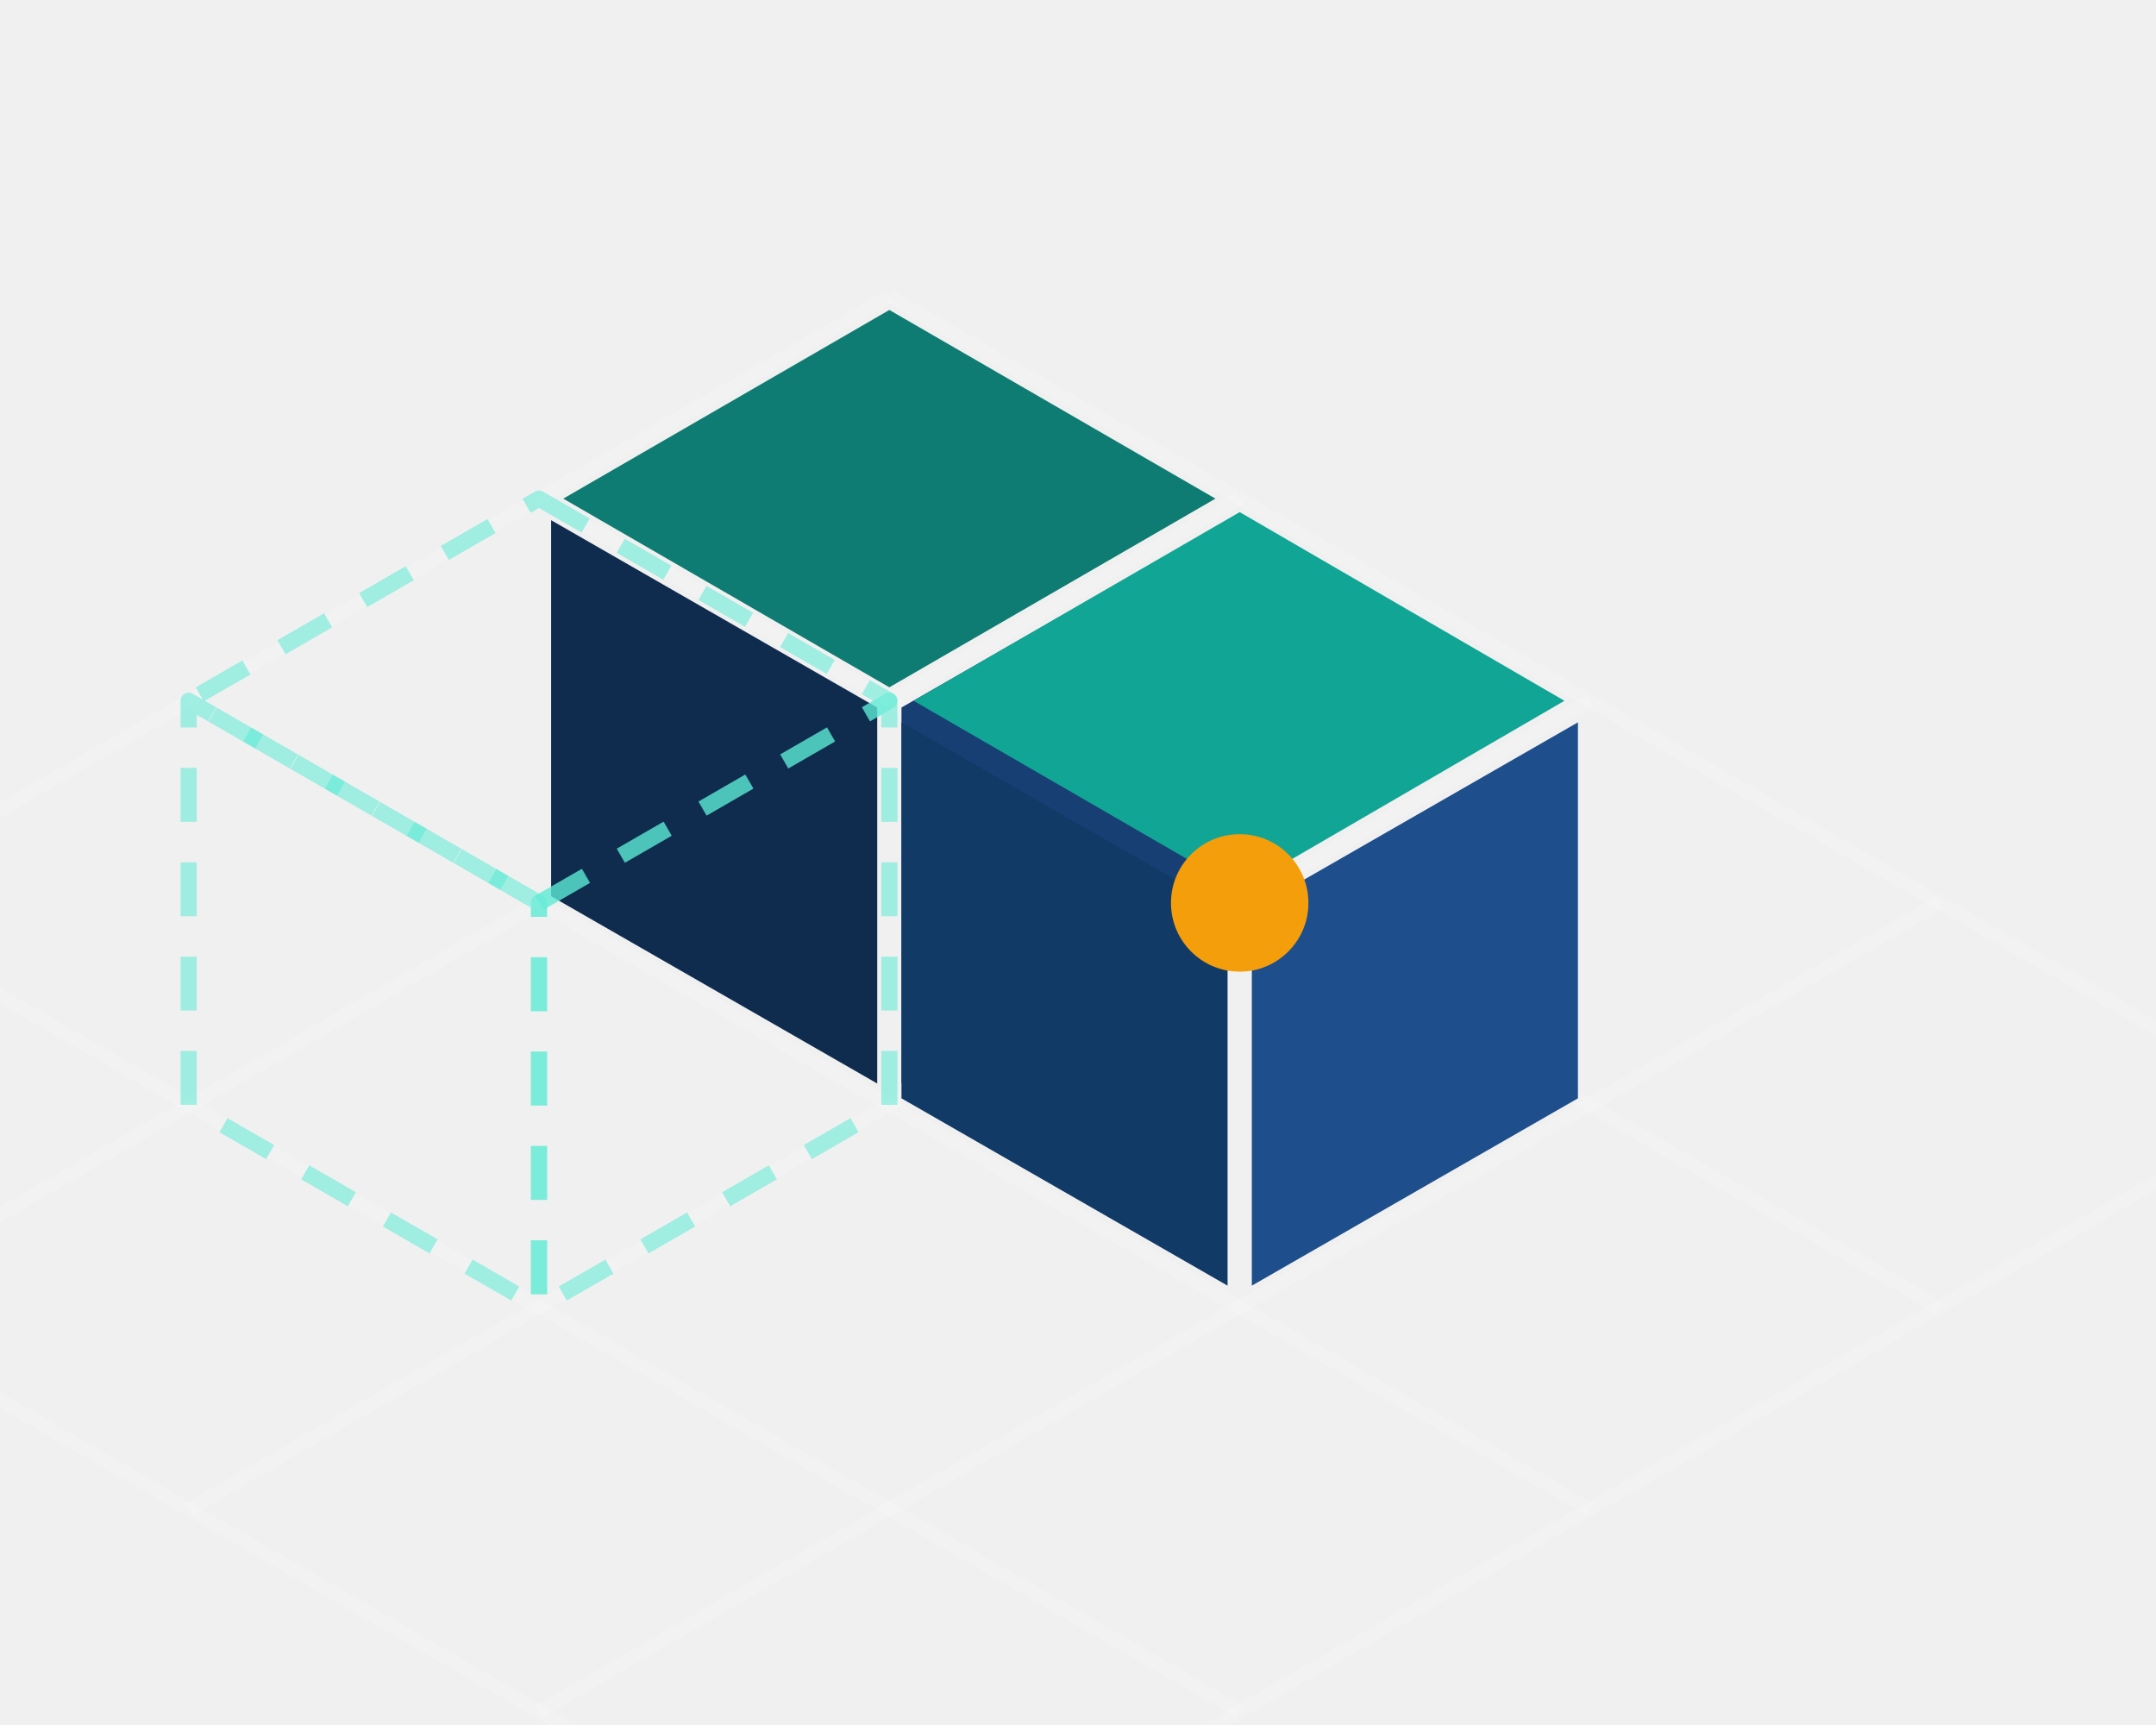
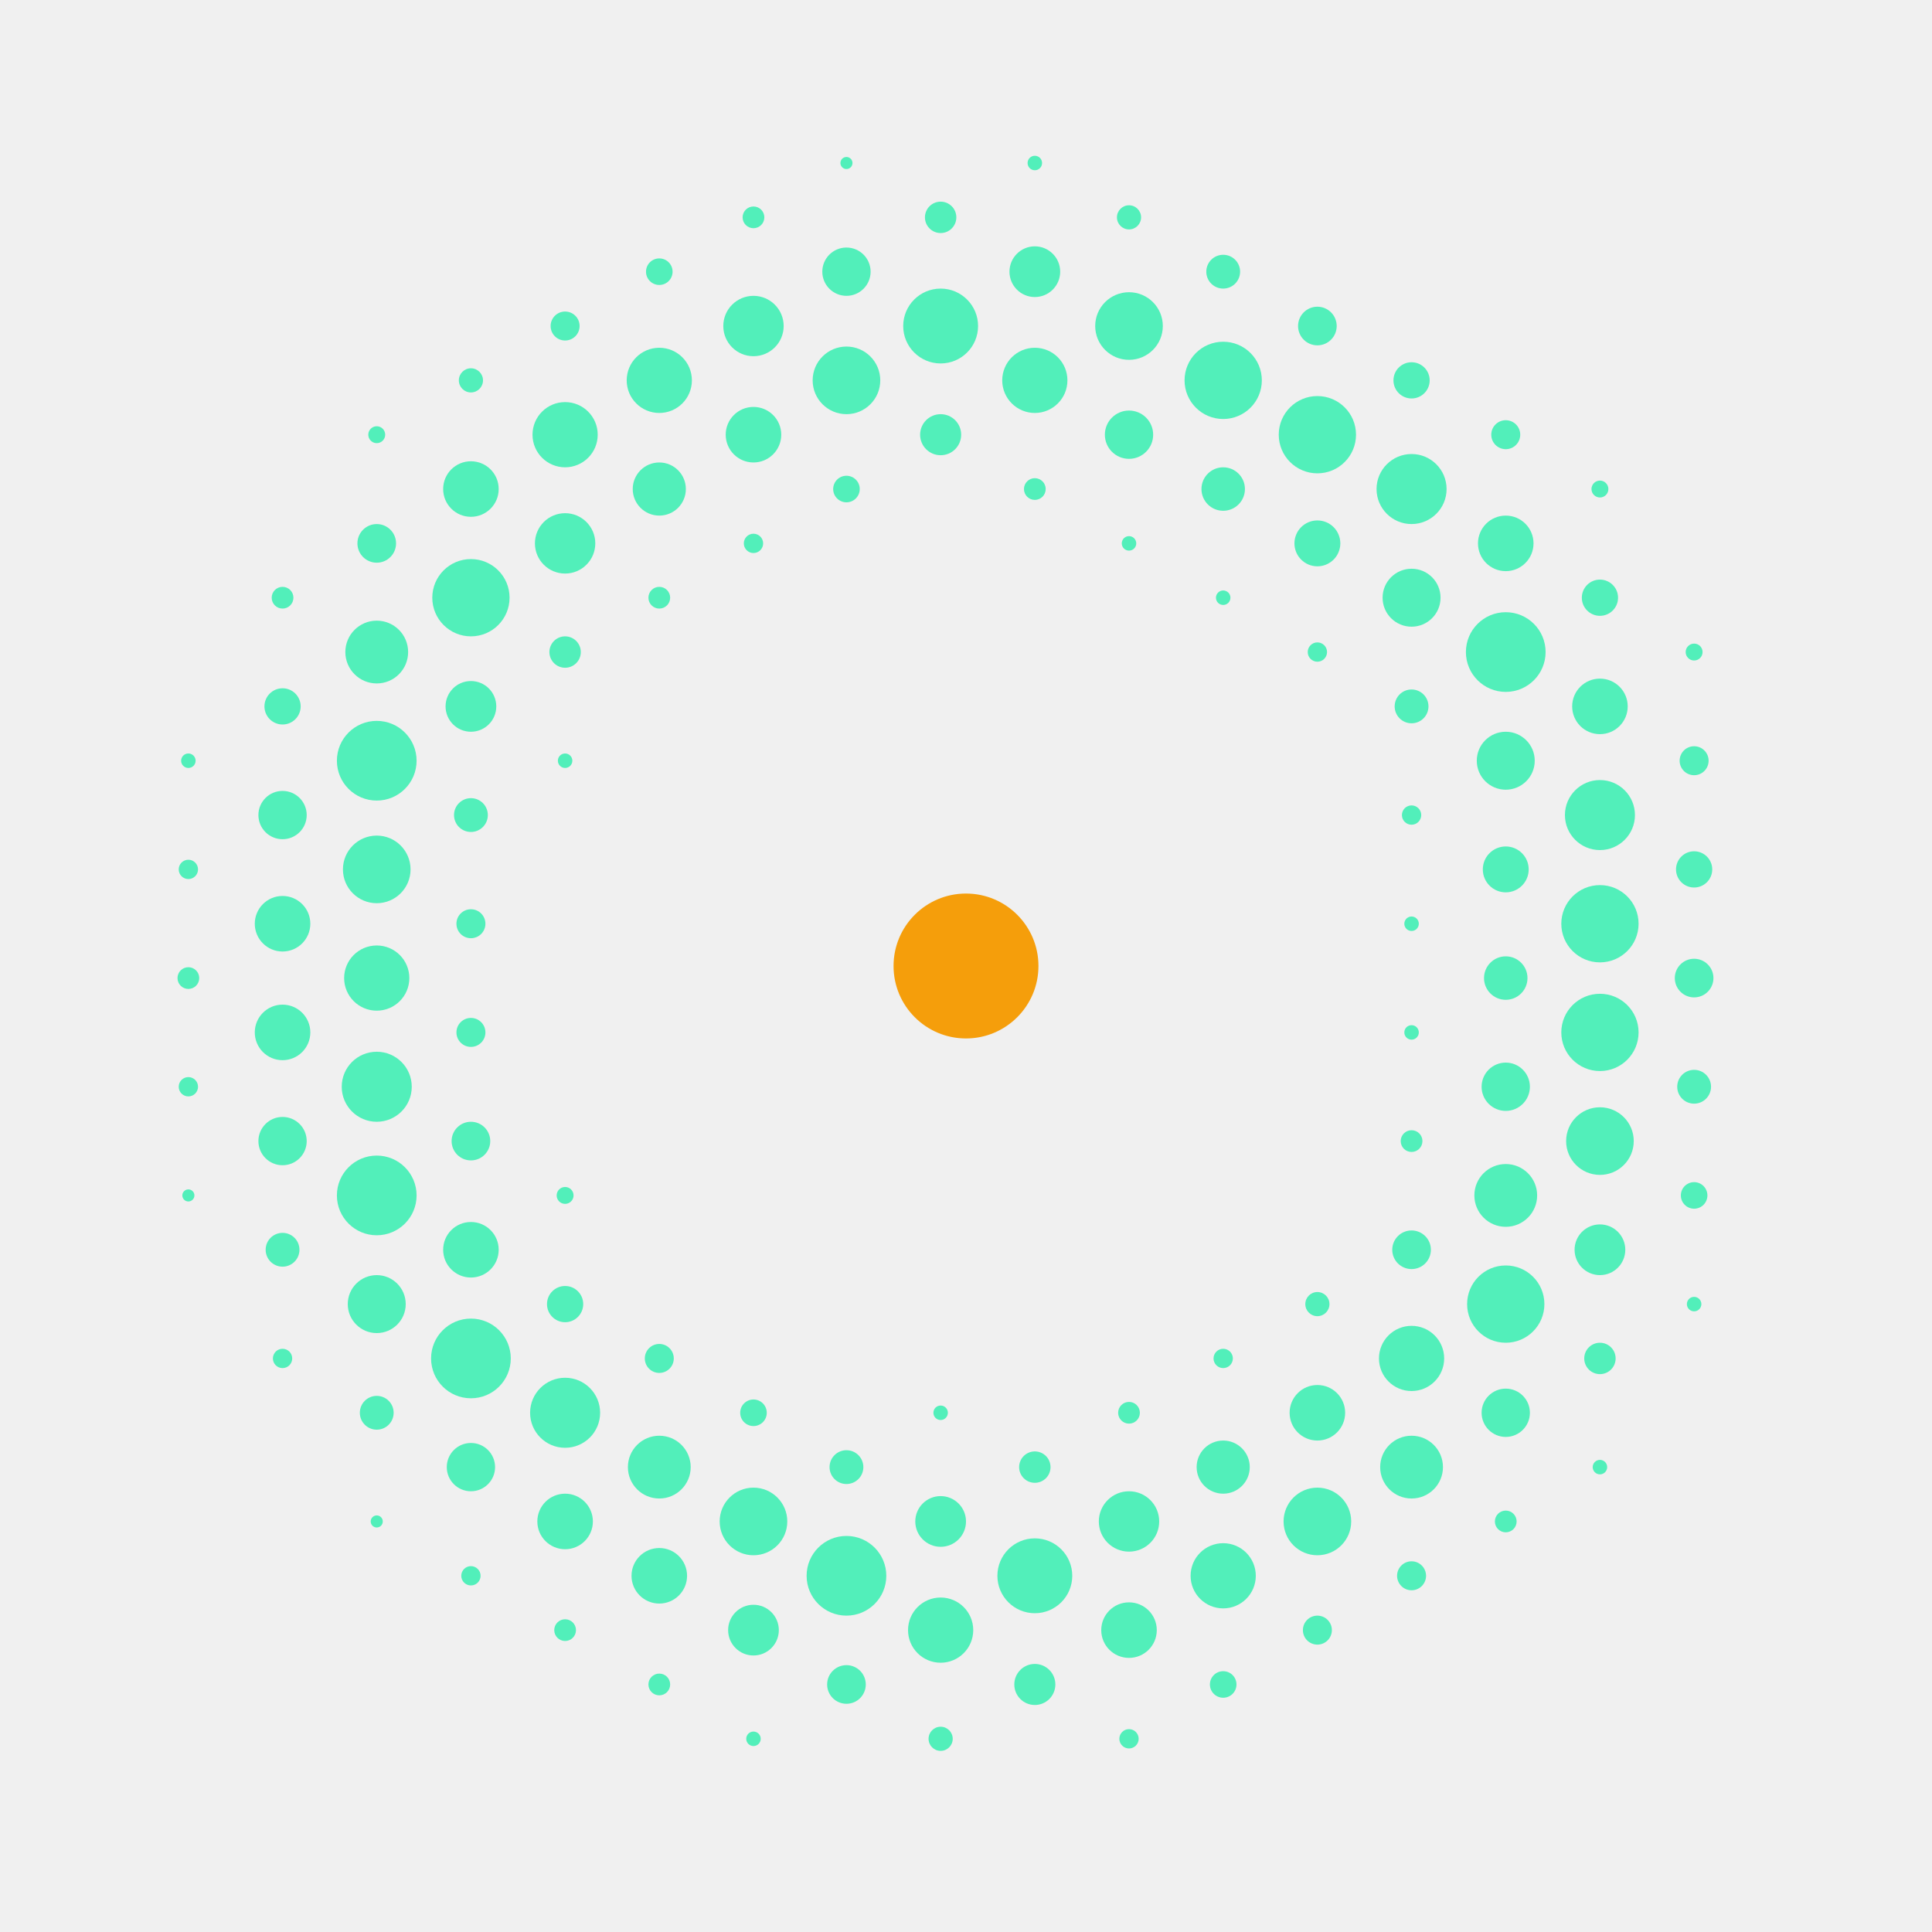
- <svg xmlns="http://www.w3.org/2000/svg" viewBox="0 0 160 128" width="160" height="128" fill="none" aria-hidden="true">
-   <g fill="none" stroke="#FFFFFF" stroke-opacity=".14" stroke-width="1">
-     <path d="M66 22L169.9 82" />
-     <path d="M40 37L143.9 97" />
-     <path d="M14 52L118 112" />
-     <path d="M-11.9 67L92 127" />
-     <path d="M-37.9 82L66 142" />
-     <path d="M66 22L-37.9 82" />
-     <path d="M92 37L-11.9 97" />
-     <path d="M118 52L14 112" />
-     <path d="M143.9 67L40 127" />
-     <path d="M169.9 82L66 142" />
+ <svg xmlns="http://www.w3.org/2000/svg" viewBox="0 0 160 160" width="160" height="160" aria-hidden="true">
+   <g fill="#2BEEAD" fill-opacity=".8">
+     <circle cx="15.6" cy="63" r="0.6" />
+     <circle cx="15.6" cy="72" r="0.8" />
+     <circle cx="15.6" cy="81" r="0.9" />
+     <circle cx="15.6" cy="90" r="0.8" />
+     <circle cx="15.6" cy="99" r="0.5" />
+     <circle cx="23.4" cy="49.5" r="0.9" />
+     <circle cx="23.4" cy="58.5" r="1.5" />
+     <circle cx="23.4" cy="67.5" r="2" />
+     <circle cx="23.4" cy="76.5" r="2.3" />
+     <circle cx="23.4" cy="85.5" r="2.3" />
+     <circle cx="23.4" cy="94.5" r="2" />
+     <circle cx="23.4" cy="103.5" r="1.4" />
+     <circle cx="23.4" cy="112.5" r="0.8" />
+     <circle cx="31.2" cy="36" r="0.7" />
+     <circle cx="31.2" cy="45" r="1.6" />
+     <circle cx="31.2" cy="54" r="2.6" />
+     <circle cx="31.2" cy="63" r="3.3" />
+     <circle cx="31.2" cy="72" r="2.8" />
+     <circle cx="31.2" cy="81" r="2.7" />
+     <circle cx="31.2" cy="90" r="2.9" />
+     <circle cx="31.2" cy="99" r="3.3" />
+     <circle cx="31.2" cy="108" r="2.4" />
+     <circle cx="31.2" cy="117" r="1.4" />
+     <circle cx="31.2" cy="126" r="0.5" />
+     <circle cx="39" cy="31.5" r="1" />
+     <circle cx="39" cy="40.5" r="2.3" />
+     <circle cx="39" cy="49.5" r="3.2" />
+     <circle cx="39" cy="58.5" r="2.1" />
+     <circle cx="39" cy="67.5" r="1.4" />
+     <circle cx="39" cy="76.5" r="1.2" />
+     <circle cx="39" cy="85.5" r="1.2" />
+     <circle cx="39" cy="94.5" r="1.6" />
+     <circle cx="39" cy="103.5" r="2.3" />
+     <circle cx="39" cy="112.5" r="3.3" />
+     <circle cx="39" cy="121.5" r="2" />
+     <circle cx="39" cy="130.5" r="0.8" />
+     <circle cx="46.8" cy="27" r="1.2" />
+     <circle cx="46.8" cy="36" r="2.7" />
+     <circle cx="46.8" cy="45" r="2.5" />
+     <circle cx="46.8" cy="54" r="1.3" />
+     <circle cx="46.8" cy="63" r="0.6" />
+     <circle cx="46.8" cy="99" r="0.7" />
+     <circle cx="46.8" cy="108" r="1.5" />
+     <circle cx="46.8" cy="117" r="2.9" />
+     <circle cx="46.8" cy="126" r="2.3" />
+     <circle cx="46.8" cy="135" r="0.9" />
+     <circle cx="54.6" cy="22.5" r="1.1" />
+     <circle cx="54.6" cy="31.5" r="2.7" />
+     <circle cx="54.6" cy="40.5" r="2.2" />
+     <circle cx="54.6" cy="49.5" r="0.9" />
+     <circle cx="54.6" cy="112.5" r="1.2" />
+     <circle cx="54.6" cy="121.5" r="2.6" />
+     <circle cx="54.6" cy="130.5" r="2.3" />
+     <circle cx="54.6" cy="139.5" r="0.9" />
+     <circle cx="62.4" cy="18" r="0.9" />
+     <circle cx="62.4" cy="27" r="2.5" />
+     <circle cx="62.4" cy="36" r="2.3" />
+     <circle cx="62.4" cy="45" r="0.8" />
+     <circle cx="62.4" cy="117" r="1.1" />
+     <circle cx="62.4" cy="126" r="2.8" />
+     <circle cx="62.4" cy="135" r="2.1" />
+     <circle cx="62.4" cy="144" r="0.6" />
+     <circle cx="70.1" cy="13.5" r="0.5" />
+     <circle cx="70.1" cy="22.5" r="2" />
+     <circle cx="70.1" cy="31.5" r="2.8" />
+     <circle cx="70.1" cy="40.5" r="1.1" />
+     <circle cx="70.1" cy="121.5" r="1.4" />
+     <circle cx="70.1" cy="130.5" r="3.3" />
+     <circle cx="70.1" cy="139.5" r="1.6" />
+     <circle cx="77.9" cy="18" r="1.3" />
+     <circle cx="77.9" cy="27" r="3.1" />
+     <circle cx="77.9" cy="36" r="1.7" />
+     <circle cx="77.9" cy="117" r="0.6" />
+     <circle cx="77.9" cy="126" r="2.1" />
+     <circle cx="77.9" cy="135" r="2.7" />
+     <circle cx="77.9" cy="144" r="1" />
+     <circle cx="85.7" cy="13.5" r="0.6" />
+     <circle cx="85.7" cy="22.5" r="2.1" />
+     <circle cx="85.7" cy="31.5" r="2.7" />
+     <circle cx="85.7" cy="40.5" r="0.9" />
+     <circle cx="85.7" cy="121.5" r="1.3" />
+     <circle cx="85.7" cy="130.5" r="3.1" />
+     <circle cx="85.7" cy="139.5" r="1.7" />
+     <circle cx="93.5" cy="18" r="1" />
+     <circle cx="93.5" cy="27" r="2.8" />
+     <circle cx="93.5" cy="36" r="2" />
+     <circle cx="93.5" cy="45" r="0.6" />
+     <circle cx="93.5" cy="117" r="0.9" />
+     <circle cx="93.5" cy="126" r="2.5" />
+     <circle cx="93.5" cy="135" r="2.3" />
+     <circle cx="93.5" cy="144" r="0.8" />
+     <circle cx="101.3" cy="22.5" r="1.4" />
+     <circle cx="101.3" cy="31.5" r="3.2" />
+     <circle cx="101.3" cy="40.5" r="1.8" />
+     <circle cx="101.3" cy="49.5" r="0.6" />
+     <circle cx="101.3" cy="112.5" r="0.8" />
+     <circle cx="101.3" cy="121.5" r="2.2" />
+     <circle cx="101.3" cy="130.5" r="2.7" />
+     <circle cx="101.3" cy="139.5" r="1.1" />
+     <circle cx="109.1" cy="27" r="1.6" />
+     <circle cx="109.1" cy="36" r="3.2" />
+     <circle cx="109.1" cy="45" r="1.9" />
+     <circle cx="109.1" cy="54" r="0.8" />
+     <circle cx="109.1" cy="108" r="1" />
+     <circle cx="109.1" cy="117" r="2.3" />
+     <circle cx="109.1" cy="126" r="2.8" />
+     <circle cx="109.1" cy="135" r="1.2" />
+     <circle cx="116.9" cy="31.5" r="1.5" />
+     <circle cx="116.9" cy="40.5" r="2.9" />
+     <circle cx="116.9" cy="49.5" r="2.4" />
+     <circle cx="116.9" cy="58.5" r="1.4" />
+     <circle cx="116.9" cy="67.5" r="0.8" />
+     <circle cx="116.9" cy="76.5" r="0.6" />
+     <circle cx="116.9" cy="85.5" r="0.6" />
+     <circle cx="116.9" cy="94.5" r="0.9" />
+     <circle cx="116.9" cy="103.5" r="1.6" />
+     <circle cx="116.9" cy="112.5" r="2.7" />
+     <circle cx="116.9" cy="121.5" r="2.6" />
+     <circle cx="116.9" cy="130.5" r="1.2" />
+     <circle cx="124.7" cy="36" r="1.2" />
+     <circle cx="124.7" cy="45" r="2.3" />
+     <circle cx="124.7" cy="54" r="3.3" />
+     <circle cx="124.7" cy="63" r="2.4" />
+     <circle cx="124.7" cy="72" r="1.9" />
+     <circle cx="124.7" cy="81" r="1.8" />
+     <circle cx="124.7" cy="90" r="2" />
+     <circle cx="124.7" cy="99" r="2.6" />
+     <circle cx="124.7" cy="108" r="3.2" />
+     <circle cx="124.7" cy="117" r="2" />
+     <circle cx="124.7" cy="126" r="0.9" />
+     <circle cx="132.5" cy="40.5" r="0.7" />
+     <circle cx="132.5" cy="49.5" r="1.5" />
+     <circle cx="132.5" cy="58.5" r="2.3" />
+     <circle cx="132.5" cy="67.5" r="2.9" />
+     <circle cx="132.5" cy="76.5" r="3.2" />
+     <circle cx="132.5" cy="85.5" r="3.2" />
+     <circle cx="132.5" cy="94.5" r="2.8" />
+     <circle cx="132.5" cy="103.5" r="2.1" />
+     <circle cx="132.5" cy="112.5" r="1.3" />
+     <circle cx="132.5" cy="121.5" r="0.6" />
+     <circle cx="140.3" cy="54" r="0.7" />
+     <circle cx="140.3" cy="63" r="1.2" />
+     <circle cx="140.3" cy="72" r="1.5" />
+     <circle cx="140.3" cy="81" r="1.6" />
+     <circle cx="140.3" cy="90" r="1.4" />
+     <circle cx="140.3" cy="99" r="1.1" />
+     <circle cx="140.3" cy="108" r="0.6" />
  </g>
-   <g class="c" style="--i:0">
-     <polygon points="66,23 90.2,37 66,51 41.8,37" fill="#0E7C72" />
-     <polygon points="66.9,52.5 91.1,38.6 91.1,66.5 66.9,80.4" fill="#173F73" />
-     <polygon points="65.1,52.5 40.9,38.6 40.9,66.5 65.1,80.4" fill="#0F2C4F" />
-   </g>
-   <g class="c" style="--i:1">
-     <polygon points="92,38 116.1,52 92,66 67.8,52" fill="#11A595" />
-     <polygon points="92.9,67.5 117.1,53.6 117.1,81.5 92.9,95.4" fill="#1E4E8C" />
-     <polygon points="91.1,67.5 66.9,53.6 66.9,81.5 91.1,95.4" fill="#123A66" />
-   </g>
-   <g class="c" style="--i:2">
-     <polygon points="40,37 66,52 40,67 14,52" fill="none" stroke="#5EEAD4" stroke-opacity=".55" stroke-width="1.2" stroke-dasharray="4 3" stroke-linejoin="round" />
-     <polygon points="40,67 66,52 66,82 40,97" fill="none" stroke="#5EEAD4" stroke-opacity=".55" stroke-width="1.2" stroke-dasharray="4 3" stroke-linejoin="round" />
-     <polygon points="40,67 14,52 14,82 40,97" fill="none" stroke="#5EEAD4" stroke-opacity=".55" stroke-width="1.2" stroke-dasharray="4 3" stroke-linejoin="round" />
-   </g>
-   <g class="core">
-     <circle cx="92" cy="67" r="5.1" fill="#F59E0B" />
-   </g>
+   <circle cx="80" cy="80" r="6" fill="#F59E0B" />
</svg>
